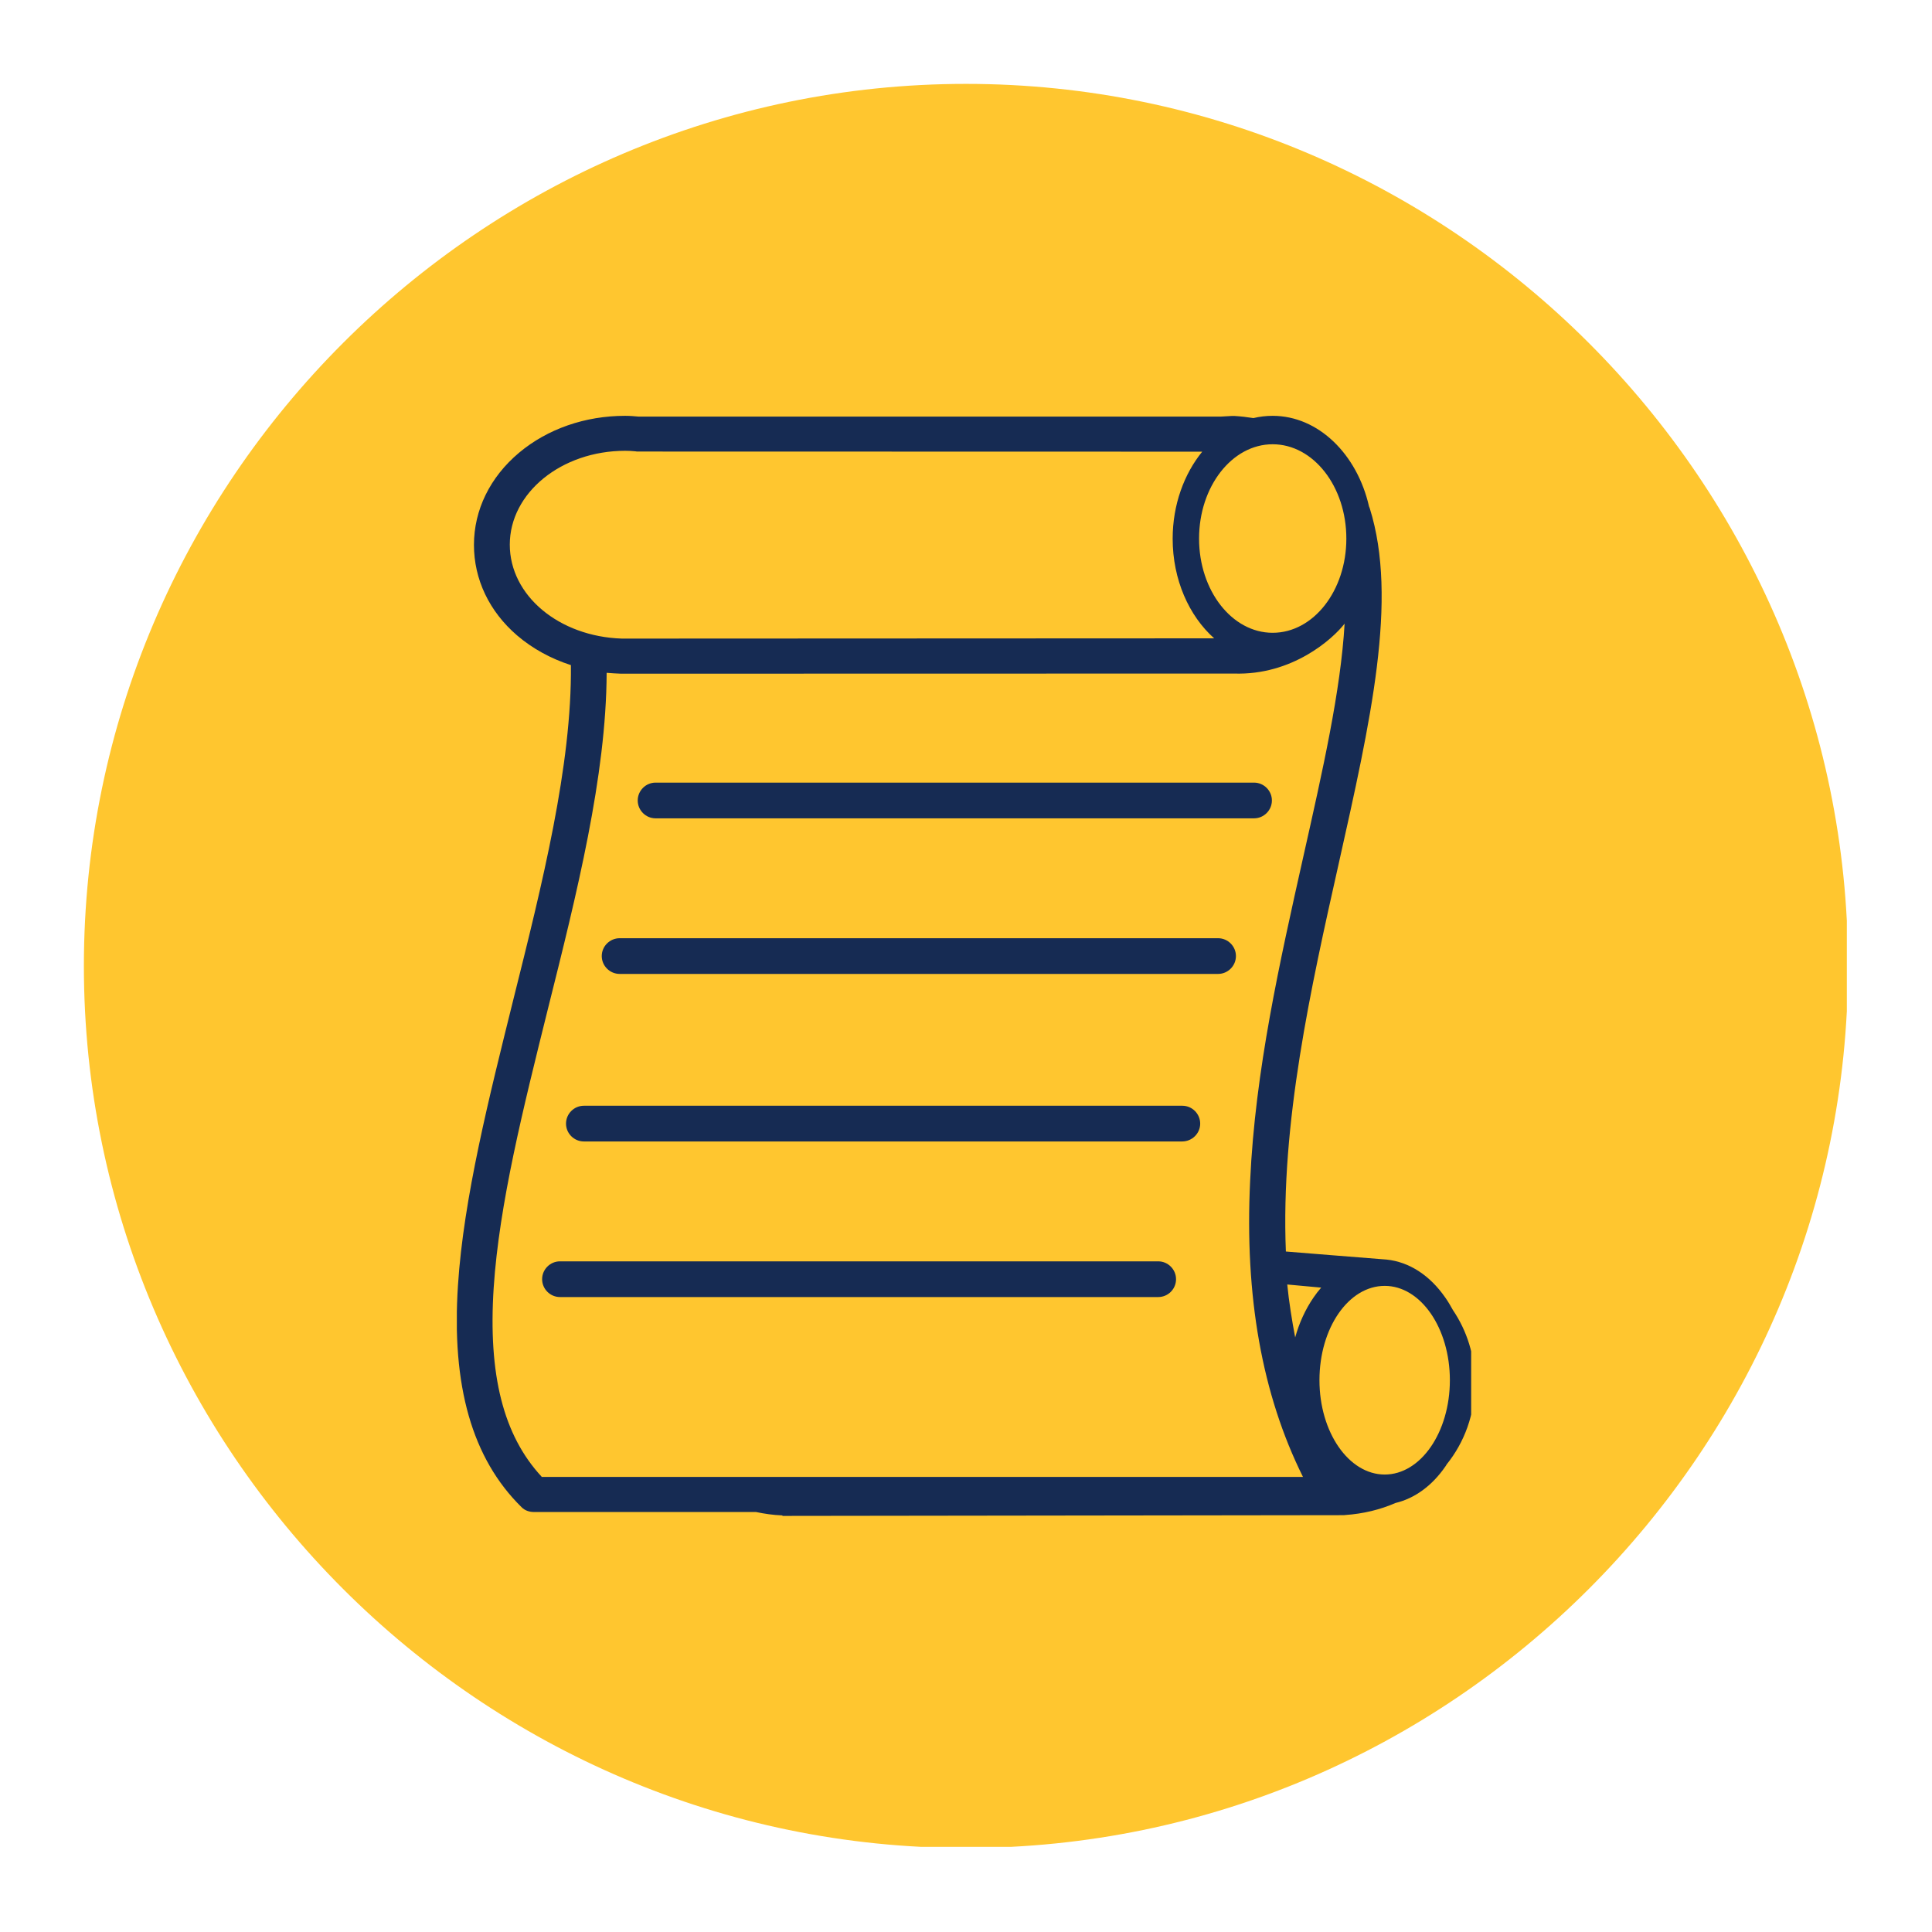
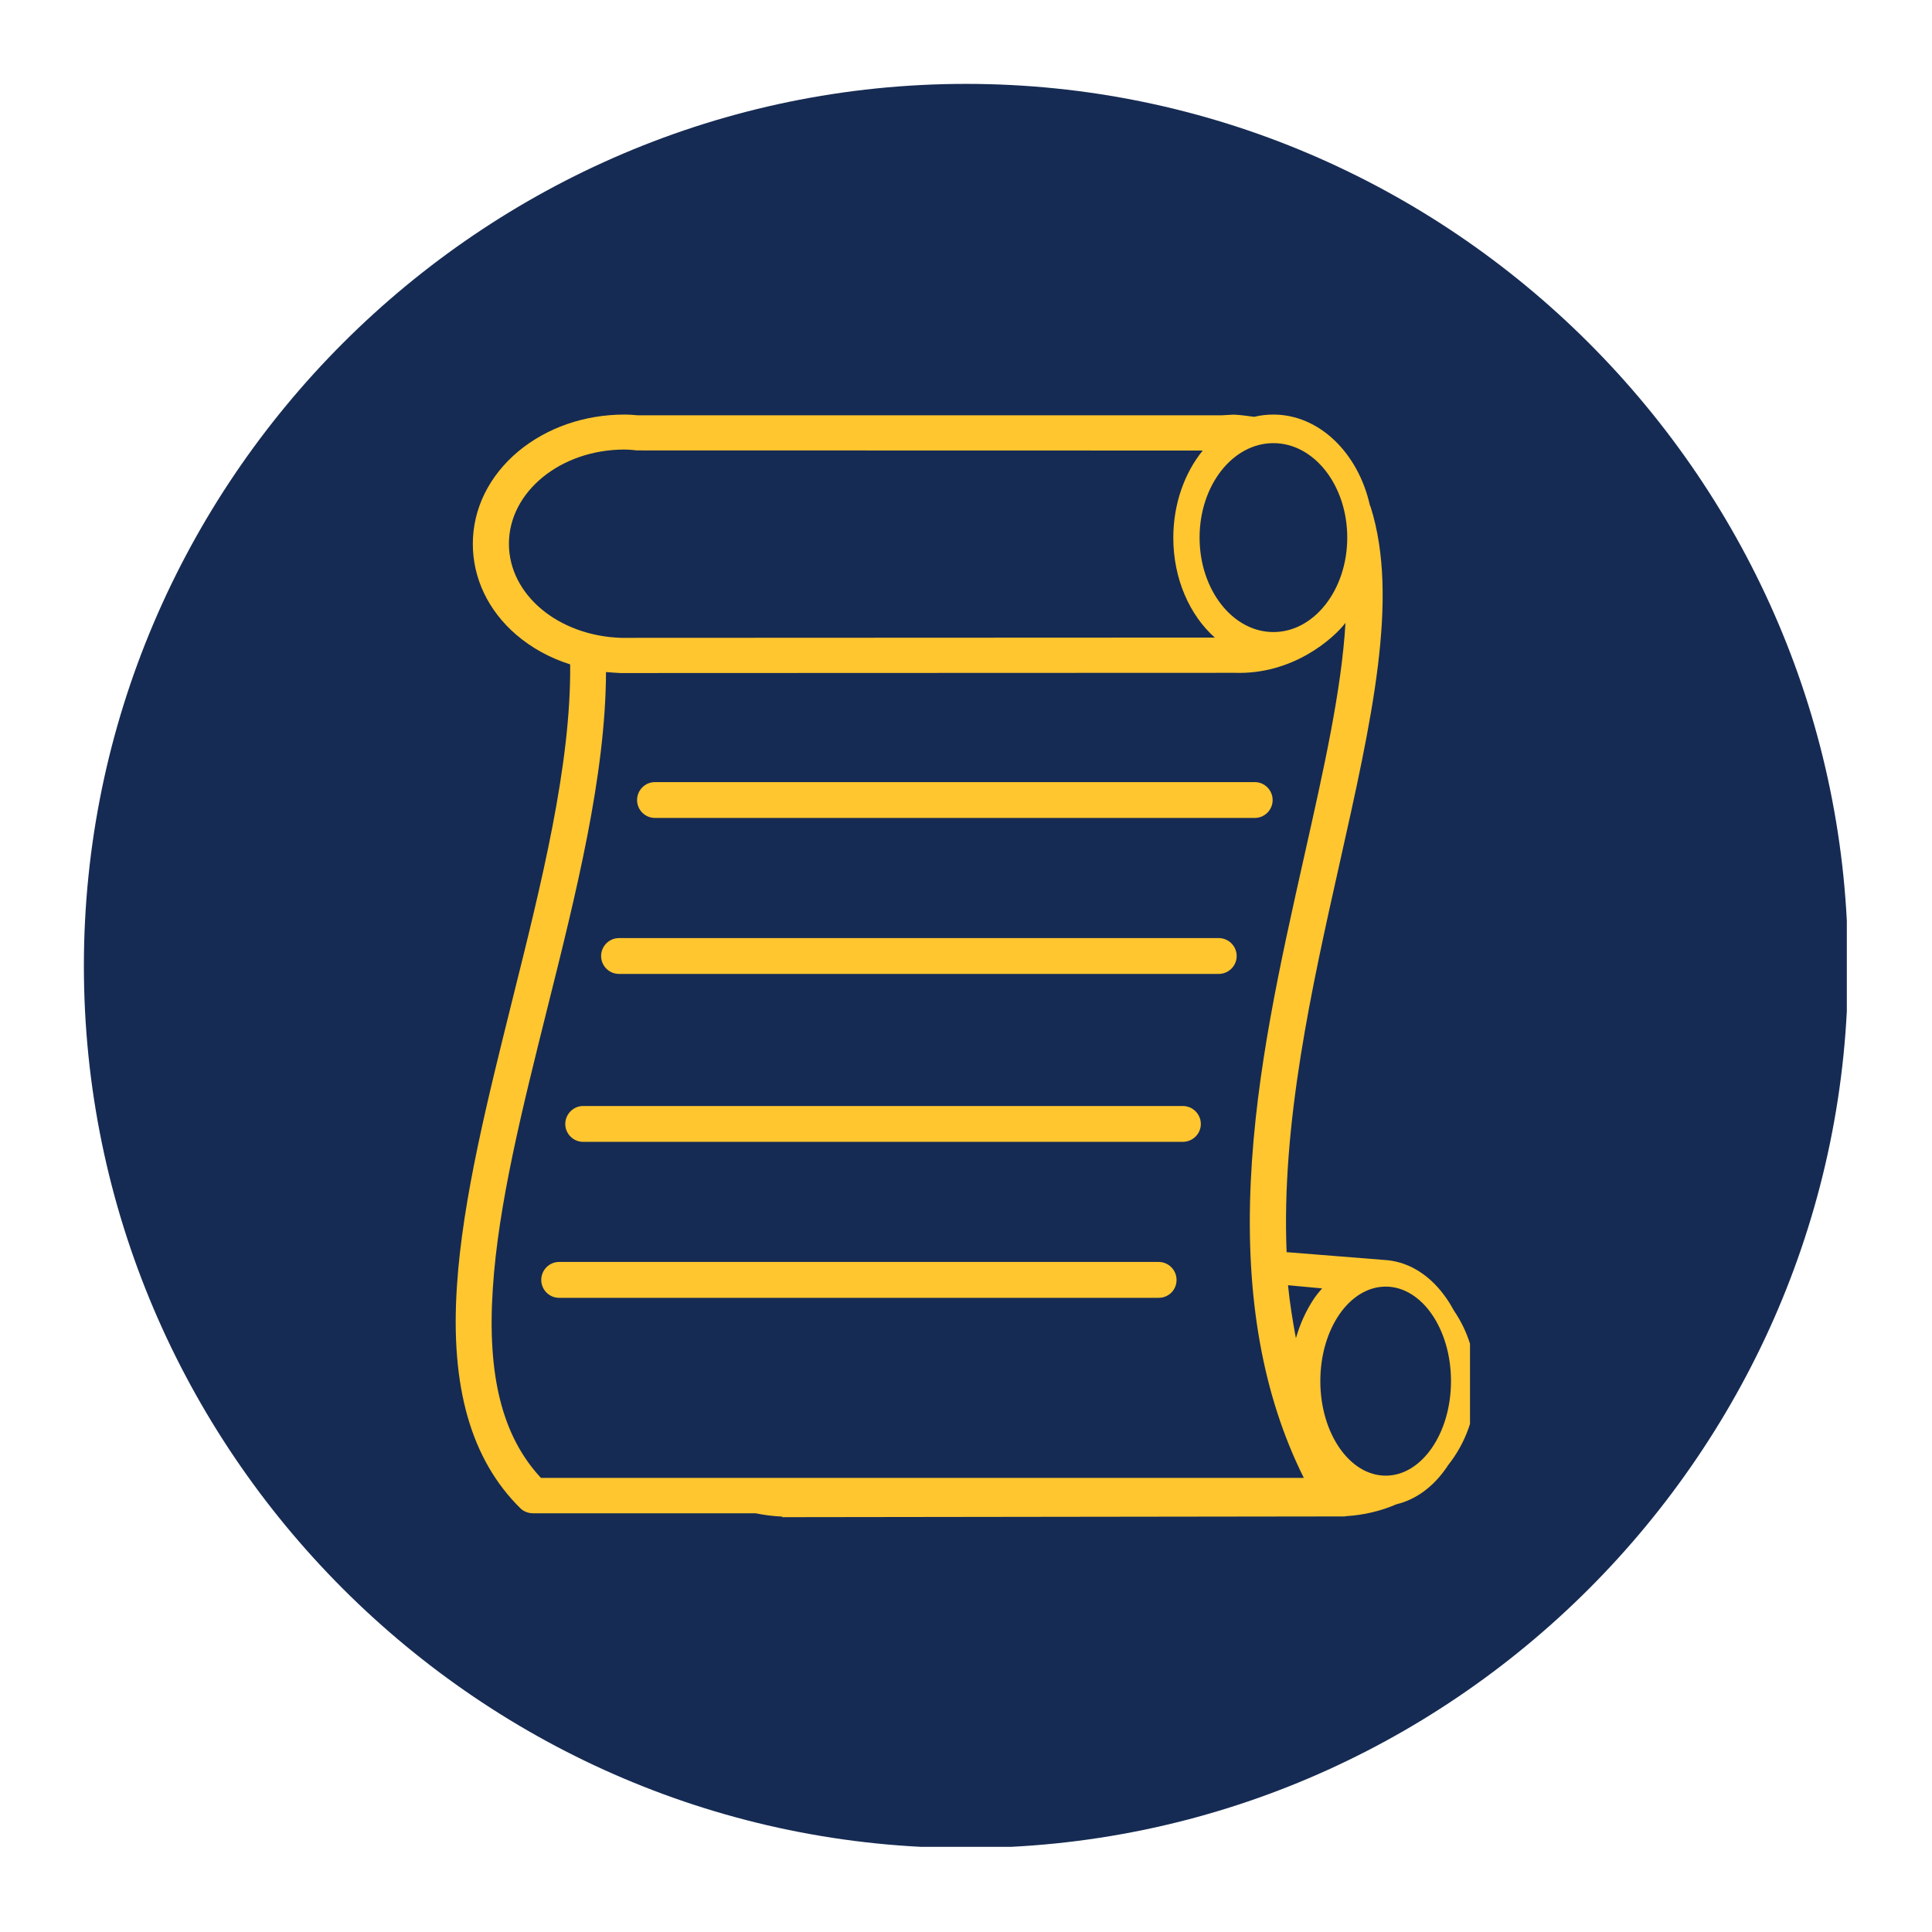
<svg xmlns="http://www.w3.org/2000/svg" width="80" zoomAndPan="magnify" viewBox="0 0 60 60" height="80" preserveAspectRatio="xMidYMid meet" version="1.0">
  <defs>
-     <clipPath id="bf639113f3">
+     <clipPath id="d675ef6495">
      <path d="M 2.605 2.605 L 57.355 2.605 L 57.355 57.355 L 2.605 57.355 Z M 2.605 2.605 " clip-rule="nonzero" />
    </clipPath>
-     <clipPath id="a534834df6">
-       <path d="M 14.188 12.902 L 45.688 12.902 L 45.688 47.402 L 14.188 47.402 Z M 14.188 12.902 " clip-rule="nonzero" />
+     <clipPath id="7b80e5e8ec">
+       <path d="M 14.152 12.867 L 45.652 12.867 L 45.652 47.367 L 14.152 47.367 Z M 14.152 12.867 " clip-rule="nonzero" />
    </clipPath>
  </defs>
-   <path fill="#ffc62f" d="M 56.191 30 C 56.191 30.855 56.148 31.711 56.066 32.566 C 55.98 33.418 55.855 34.266 55.688 35.109 C 55.523 35.949 55.312 36.781 55.062 37.602 C 54.816 38.422 54.527 39.23 54.199 40.023 C 53.871 40.816 53.504 41.59 53.098 42.348 C 52.695 43.102 52.254 43.836 51.777 44.551 C 51.301 45.266 50.789 45.953 50.246 46.617 C 49.703 47.277 49.125 47.914 48.52 48.52 C 47.914 49.125 47.277 49.703 46.617 50.246 C 45.953 50.789 45.266 51.301 44.551 51.777 C 43.836 52.254 43.102 52.695 42.348 53.098 C 41.59 53.504 40.816 53.871 40.023 54.199 C 39.23 54.527 38.422 54.816 37.602 55.062 C 36.781 55.312 35.949 55.523 35.109 55.688 C 34.266 55.855 33.418 55.98 32.566 56.066 C 31.711 56.148 30.855 56.191 30 56.191 C 29.141 56.191 28.285 56.148 27.43 56.066 C 26.578 55.98 25.73 55.855 24.887 55.688 C 24.047 55.523 23.215 55.312 22.395 55.062 C 21.574 54.816 20.766 54.527 19.973 54.199 C 19.18 53.871 18.406 53.504 17.648 53.098 C 16.895 52.695 16.16 52.254 15.445 51.777 C 14.73 51.301 14.043 50.789 13.379 50.246 C 12.719 49.703 12.082 49.125 11.477 48.52 C 10.871 47.914 10.293 47.277 9.75 46.617 C 9.207 45.953 8.695 45.266 8.219 44.551 C 7.742 43.836 7.301 43.102 6.898 42.348 C 6.492 41.59 6.125 40.816 5.797 40.023 C 5.469 39.23 5.18 38.422 4.934 37.602 C 4.684 36.781 4.477 35.949 4.309 35.109 C 4.141 34.266 4.016 33.418 3.93 32.566 C 3.848 31.711 3.805 30.855 3.805 30 C 3.805 29.141 3.848 28.285 3.93 27.43 C 4.016 26.578 4.141 25.73 4.309 24.887 C 4.477 24.047 4.684 23.215 4.934 22.395 C 5.18 21.574 5.469 20.766 5.797 19.973 C 6.125 19.18 6.492 18.406 6.898 17.648 C 7.301 16.895 7.742 16.16 8.219 15.445 C 8.695 14.73 9.207 14.043 9.75 13.379 C 10.293 12.719 10.871 12.082 11.477 11.477 C 12.082 10.871 12.719 10.293 13.379 9.75 C 14.043 9.207 14.73 8.695 15.445 8.219 C 16.16 7.742 16.895 7.301 17.648 6.898 C 18.406 6.492 19.18 6.125 19.973 5.797 C 20.766 5.469 21.574 5.18 22.395 4.934 C 23.215 4.684 24.047 4.477 24.887 4.309 C 25.73 4.141 26.578 4.016 27.43 3.93 C 28.285 3.848 29.141 3.805 30 3.805 C 30.855 3.805 31.711 3.848 32.566 3.93 C 33.418 4.016 34.266 4.141 35.109 4.309 C 35.949 4.477 36.781 4.684 37.602 4.934 C 38.422 5.18 39.23 5.469 40.023 5.797 C 40.816 6.125 41.59 6.492 42.348 6.898 C 43.102 7.301 43.836 7.742 44.551 8.219 C 45.266 8.695 45.953 9.207 46.617 9.75 C 47.277 10.293 47.914 10.871 48.52 11.477 C 49.125 12.082 49.703 12.719 50.246 13.379 C 50.789 14.043 51.301 14.73 51.777 15.445 C 52.254 16.16 52.695 16.895 53.098 17.648 C 53.504 18.406 53.871 19.18 54.199 19.973 C 54.527 20.766 54.816 21.574 55.062 22.395 C 55.312 23.215 55.523 24.047 55.688 24.887 C 55.855 25.73 55.98 26.578 56.066 27.43 C 56.148 28.285 56.191 29.141 56.191 30 Z M 56.191 30 " fill-opacity="1" fill-rule="nonzero" />
-   <g clip-path="url(#bf639113f3)">
-     <path fill="#ffc62f" d="M 30 57.391 C 14.934 57.391 2.605 45.062 2.605 30 C 2.605 14.934 14.934 2.605 30 2.605 C 45.062 2.605 57.391 14.934 57.391 30 C 57.391 45.062 45.062 57.391 30 57.391 Z M 30 5.172 C 16.301 5.172 5.172 16.301 5.172 30 C 5.172 43.695 16.301 54.824 30 54.824 C 43.695 54.824 54.824 43.695 54.824 30 C 54.824 16.301 43.695 5.172 30 5.172 Z M 30 5.172 " fill-opacity="1" fill-rule="nonzero" />
+   <path fill="#162b53" d="M 56.191 30 C 56.191 30.855 56.148 31.711 56.066 32.566 C 55.98 33.418 55.855 34.266 55.688 35.109 C 55.523 35.949 55.312 36.781 55.062 37.602 C 54.816 38.422 54.527 39.23 54.199 40.023 C 53.871 40.816 53.504 41.59 53.098 42.348 C 52.695 43.102 52.254 43.836 51.777 44.551 C 51.301 45.266 50.789 45.953 50.246 46.617 C 49.703 47.277 49.125 47.914 48.52 48.52 C 47.914 49.125 47.277 49.703 46.617 50.246 C 45.953 50.789 45.266 51.301 44.551 51.777 C 43.836 52.254 43.102 52.695 42.348 53.098 C 41.59 53.504 40.816 53.871 40.023 54.199 C 39.23 54.527 38.422 54.816 37.602 55.062 C 36.781 55.312 35.949 55.523 35.109 55.688 C 34.266 55.855 33.418 55.98 32.566 56.066 C 31.711 56.148 30.855 56.191 30 56.191 C 29.141 56.191 28.285 56.148 27.43 56.066 C 26.578 55.98 25.73 55.855 24.887 55.688 C 24.047 55.523 23.215 55.312 22.395 55.062 C 21.574 54.816 20.766 54.527 19.973 54.199 C 19.18 53.871 18.406 53.504 17.648 53.098 C 16.895 52.695 16.16 52.254 15.445 51.777 C 14.73 51.301 14.043 50.789 13.379 50.246 C 12.719 49.703 12.082 49.125 11.477 48.52 C 10.871 47.914 10.293 47.277 9.75 46.617 C 9.207 45.953 8.695 45.266 8.219 44.551 C 7.742 43.836 7.301 43.102 6.898 42.348 C 6.492 41.59 6.125 40.816 5.797 40.023 C 5.469 39.23 5.18 38.422 4.934 37.602 C 4.684 36.781 4.477 35.949 4.309 35.109 C 4.141 34.266 4.016 33.418 3.93 32.566 C 3.848 31.711 3.805 30.855 3.805 30 C 3.805 29.141 3.848 28.285 3.93 27.43 C 4.016 26.578 4.141 25.73 4.309 24.887 C 4.477 24.047 4.684 23.215 4.934 22.395 C 5.18 21.574 5.469 20.766 5.797 19.973 C 6.125 19.18 6.492 18.406 6.898 17.648 C 7.301 16.895 7.742 16.16 8.219 15.445 C 8.695 14.73 9.207 14.043 9.75 13.379 C 10.293 12.719 10.871 12.082 11.477 11.477 C 12.082 10.871 12.719 10.293 13.379 9.75 C 14.043 9.207 14.73 8.695 15.445 8.219 C 16.16 7.742 16.895 7.301 17.648 6.898 C 18.406 6.492 19.18 6.125 19.973 5.797 C 20.766 5.469 21.574 5.18 22.395 4.934 C 23.215 4.684 24.047 4.477 24.887 4.309 C 25.73 4.141 26.578 4.016 27.43 3.93 C 28.285 3.848 29.141 3.805 30 3.805 C 30.855 3.805 31.711 3.848 32.566 3.93 C 33.418 4.016 34.266 4.141 35.109 4.309 C 35.949 4.477 36.781 4.684 37.602 4.934 C 38.422 5.18 39.23 5.469 40.023 5.797 C 40.816 6.125 41.59 6.492 42.348 6.898 C 43.102 7.301 43.836 7.742 44.551 8.219 C 45.266 8.695 45.953 9.207 46.617 9.75 C 47.277 10.293 47.914 10.871 48.52 11.477 C 49.125 12.082 49.703 12.719 50.246 13.379 C 50.789 14.043 51.301 14.73 51.777 15.445 C 52.254 16.16 52.695 16.895 53.098 17.648 C 53.504 18.406 53.871 19.18 54.199 19.973 C 54.527 20.766 54.816 21.574 55.062 22.395 C 55.312 23.215 55.523 24.047 55.688 24.887 C 55.855 25.73 55.98 26.578 56.066 27.43 C 56.148 28.285 56.191 29.141 56.191 30 Z M 56.191 30 " fill-opacity="1" fill-rule="nonzero" />
+   <g clip-path="url(#d675ef6495)">
+     <path fill="#162b53" d="M 30 57.391 C 14.934 57.391 2.605 45.062 2.605 30 C 2.605 14.934 14.934 2.605 30 2.605 C 45.062 2.605 57.391 14.934 57.391 30 C 57.391 45.062 45.062 57.391 30 57.391 Z M 30 5.172 C 16.301 5.172 5.172 16.301 5.172 30 C 5.172 43.695 16.301 54.824 30 54.824 C 43.695 54.824 54.824 43.695 54.824 30 C 54.824 16.301 43.695 5.172 30 5.172 Z M 30 5.172 " fill-opacity="1" fill-rule="nonzero" />
  </g>
-   <path fill="#162b53" d="M 38.945 25.414 L 20.359 25.414 C 20.055 25.414 19.805 25.164 19.805 24.859 C 19.805 24.555 20.055 24.305 20.359 24.305 L 38.945 24.305 C 39.25 24.305 39.5 24.555 39.5 24.859 C 39.5 25.164 39.25 25.414 38.945 25.414 Z M 38.945 25.414 " fill-opacity="1" fill-rule="nonzero" />
-   <path fill="#162b53" d="M 37.828 30.246 L 19.246 30.246 C 18.938 30.246 18.688 29.996 18.688 29.691 C 18.688 29.387 18.938 29.137 19.246 29.137 L 37.828 29.137 C 38.133 29.137 38.383 29.387 38.383 29.691 C 38.383 29.996 38.133 30.246 37.828 30.246 Z M 37.828 30.246 " fill-opacity="1" fill-rule="nonzero" />
-   <path fill="#162b53" d="M 36.711 35.449 L 18.133 35.449 C 17.828 35.449 17.578 35.199 17.578 34.895 C 17.578 34.59 17.828 34.34 18.133 34.34 L 36.719 34.34 C 37.023 34.34 37.273 34.59 37.273 34.895 C 37.273 35.199 37.023 35.449 36.711 35.449 Z M 36.711 35.449 " fill-opacity="1" fill-rule="nonzero" />
-   <path fill="#162b53" d="M 35.969 40.281 L 17.391 40.281 C 17.086 40.281 16.836 40.031 16.836 39.727 C 16.836 39.422 17.086 39.172 17.391 39.172 L 35.969 39.172 C 36.273 39.172 36.523 39.422 36.523 39.727 C 36.523 40.031 36.277 40.281 35.969 40.281 Z M 35.969 40.281 " fill-opacity="1" fill-rule="nonzero" />
-   <g clip-path="url(#a534834df6)">
-     <path fill="#162b53" d="M 45.121 40.684 C 45.047 40.551 44.973 40.422 44.887 40.301 C 44.406 39.605 43.766 39.191 43.062 39.117 C 42.594 39.082 39.934 38.867 39.934 38.867 C 39.77 34.871 40.707 30.691 41.574 26.824 C 42.562 22.406 43.426 18.609 42.539 15.785 C 42.531 15.762 42.52 15.742 42.516 15.727 C 42.148 14.109 40.945 12.914 39.523 12.914 C 39.316 12.914 39.121 12.938 38.926 12.984 C 38.73 12.953 38.535 12.93 38.336 12.918 C 38.312 12.918 38.285 12.918 38.262 12.918 C 38.121 12.926 37.949 12.938 37.91 12.938 L 19.836 12.938 C 19.707 12.926 19.562 12.914 19.414 12.914 C 18.172 12.914 17.004 13.32 16.121 14.059 C 15.219 14.816 14.719 15.836 14.719 16.922 C 14.719 17.988 15.191 18.988 16.059 19.734 C 16.535 20.141 17.102 20.453 17.73 20.656 C 17.762 23.766 16.84 27.453 15.938 31.059 C 15.188 34.082 14.398 37.207 14.223 39.91 C 14.016 43.047 14.664 45.297 16.195 46.805 C 16.297 46.91 16.438 46.957 16.586 46.957 L 23.48 46.957 C 23.742 47.012 24.008 47.051 24.289 47.062 C 24.297 47.062 24.301 47.078 24.309 47.078 L 41.734 47.055 C 41.746 47.055 41.758 47.051 41.77 47.051 C 42.34 47.012 42.863 46.883 43.34 46.676 C 43.93 46.535 44.473 46.145 44.887 45.543 C 44.902 45.523 44.914 45.504 44.926 45.48 C 45.48 44.793 45.805 43.918 45.805 42.949 C 45.805 42.102 45.559 41.332 45.121 40.684 Z M 39.523 13.797 C 40.789 13.797 41.812 15.109 41.812 16.727 C 41.812 18.344 40.789 19.652 39.523 19.652 C 38.262 19.652 37.238 18.344 37.238 16.727 C 37.238 15.109 38.262 13.797 39.523 13.797 Z M 15.832 16.914 C 15.832 15.305 17.438 14 19.414 14 C 19.512 14 19.621 14.004 19.734 14.016 L 19.781 14.023 C 19.801 14.023 19.812 14.023 19.828 14.023 L 37.336 14.027 C 36.773 14.719 36.418 15.676 36.418 16.73 C 36.418 18 36.926 19.129 37.707 19.824 L 19.312 19.832 C 17.363 19.77 15.832 18.496 15.832 16.914 Z M 16.82 45.859 C 15.633 44.578 15.156 42.703 15.332 39.988 C 15.504 37.391 16.242 34.445 17.016 31.332 C 17.914 27.75 18.828 24.098 18.84 20.895 C 18.988 20.906 19.133 20.918 19.285 20.922 C 19.293 20.922 19.301 20.922 19.305 20.922 L 38.293 20.918 C 38.305 20.918 38.316 20.918 38.324 20.918 C 40.129 20.977 41.387 19.848 41.758 19.367 C 41.637 21.453 41.082 23.906 40.477 26.598 C 39.746 29.867 38.98 33.246 38.824 36.676 C 38.652 40.258 39.191 43.305 40.465 45.867 L 16.82 45.867 Z M 40.223 41.535 C 40.125 41.02 40.027 40.41 39.977 39.891 L 41.031 39.988 C 40.945 40.086 40.863 40.191 40.789 40.301 C 40.543 40.66 40.348 41.082 40.223 41.535 Z M 43.004 45.793 C 41.887 45.793 40.977 44.48 40.977 42.863 C 40.977 41.246 41.879 39.934 43.004 39.934 C 44.121 39.934 45.027 41.246 45.027 42.863 C 45.027 44.48 44.121 45.793 43.004 45.793 Z M 43.004 45.793 " fill-opacity="1" fill-rule="nonzero" />
+   <path fill="#ffc62f" d="M 38.969 25.402 L 20.34 25.402 C 20.035 25.402 19.785 25.152 19.785 24.848 C 19.785 24.539 20.035 24.289 20.34 24.289 L 38.969 24.289 C 39.273 24.289 39.523 24.539 39.523 24.848 C 39.523 25.152 39.273 25.402 38.969 25.402 Z M 38.969 25.402 " fill-opacity="1" fill-rule="nonzero" />
+   <path fill="#ffc62f" d="M 37.848 30.246 L 19.223 30.246 C 18.918 30.246 18.668 29.996 18.668 29.691 C 18.668 29.383 18.918 29.133 19.223 29.133 L 37.848 29.133 C 38.156 29.133 38.406 29.383 38.406 29.691 C 38.406 29.996 38.156 30.246 37.848 30.246 Z M 37.848 30.246 " fill-opacity="1" fill-rule="nonzero" />
+   <path fill="#ffc62f" d="M 36.73 35.461 L 18.109 35.461 C 17.805 35.461 17.555 35.211 17.555 34.906 C 17.555 34.602 17.805 34.348 18.109 34.348 L 36.734 34.348 C 37.043 34.348 37.293 34.602 37.293 34.906 C 37.293 35.211 37.043 35.461 36.73 35.461 Z M 36.73 35.461 " fill-opacity="1" fill-rule="nonzero" />
+   <path fill="#ffc62f" d="M 35.984 40.305 L 17.363 40.305 C 17.059 40.305 16.809 40.055 16.809 39.75 C 16.809 39.441 17.059 39.191 17.363 39.191 L 35.984 39.191 C 36.289 39.191 36.539 39.441 36.539 39.75 C 36.539 40.055 36.297 40.305 35.984 40.305 Z M 35.984 40.305 " fill-opacity="1" fill-rule="nonzero" />
+   <g clip-path="url(#7b80e5e8ec)">
+     <path fill="#ffc62f" d="M 45.156 40.707 C 45.082 40.574 45.008 40.445 44.922 40.324 C 44.441 39.625 43.797 39.211 43.094 39.137 C 42.625 39.102 39.957 38.887 39.957 38.887 C 39.793 34.883 40.734 30.691 41.602 26.816 C 42.594 22.387 43.457 18.586 42.57 15.754 C 42.562 15.73 42.551 15.711 42.543 15.691 C 42.18 14.07 40.973 12.875 39.547 12.875 C 39.34 12.875 39.145 12.898 38.949 12.945 C 38.754 12.918 38.559 12.891 38.355 12.879 C 38.332 12.879 38.309 12.879 38.281 12.879 C 38.141 12.887 37.973 12.898 37.93 12.898 L 19.816 12.898 C 19.688 12.887 19.539 12.875 19.395 12.875 C 18.145 12.875 16.977 13.285 16.09 14.023 C 15.188 14.781 14.684 15.801 14.684 16.891 C 14.684 17.961 15.164 18.965 16.031 19.711 C 16.508 20.121 17.078 20.434 17.707 20.633 C 17.738 23.754 16.812 27.445 15.91 31.059 C 15.156 34.094 14.367 37.223 14.191 39.934 C 13.98 43.074 14.629 45.332 16.164 46.844 C 16.27 46.945 16.41 46.996 16.555 46.996 L 23.465 46.996 C 23.73 47.051 24 47.086 24.281 47.098 C 24.285 47.098 24.293 47.117 24.297 47.117 L 41.762 47.094 C 41.773 47.094 41.785 47.086 41.801 47.086 C 42.367 47.051 42.895 46.922 43.371 46.715 C 43.965 46.574 44.508 46.18 44.922 45.578 C 44.938 45.559 44.949 45.539 44.961 45.516 C 45.516 44.824 45.84 43.949 45.84 42.977 C 45.84 42.129 45.598 41.355 45.156 40.707 Z M 39.547 13.762 C 40.812 13.762 41.84 15.074 41.84 16.695 C 41.84 18.316 40.812 19.629 39.547 19.629 C 38.281 19.629 37.254 18.316 37.254 16.695 C 37.254 15.074 38.281 13.762 39.547 13.762 Z M 15.805 16.887 C 15.805 15.27 17.414 13.961 19.395 13.961 C 19.492 13.961 19.602 13.969 19.711 13.98 L 19.762 13.988 C 19.777 13.988 19.793 13.988 19.809 13.988 L 37.352 13.992 C 36.789 14.684 36.438 15.645 36.438 16.703 C 36.438 17.973 36.945 19.105 37.727 19.801 L 19.289 19.809 C 17.34 19.746 15.805 18.469 15.805 16.887 Z M 16.797 45.895 C 15.602 44.609 15.125 42.734 15.305 40.012 C 15.473 37.406 16.215 34.453 16.992 31.336 C 17.891 27.746 18.809 24.082 18.82 20.871 C 18.965 20.883 19.113 20.895 19.266 20.902 C 19.273 20.902 19.277 20.902 19.285 20.902 L 38.312 20.895 C 38.324 20.895 38.336 20.895 38.344 20.895 C 40.152 20.957 41.414 19.828 41.785 19.344 C 41.664 21.434 41.109 23.895 40.504 26.59 C 39.77 29.867 39.004 33.254 38.844 36.691 C 38.676 40.281 39.211 43.332 40.492 45.898 L 16.797 45.898 Z M 40.246 41.559 C 40.148 41.047 40.051 40.434 40 39.914 L 41.059 40.012 C 40.973 40.109 40.887 40.215 40.812 40.324 C 40.57 40.684 40.375 41.105 40.246 41.559 Z M 43.035 45.828 C 41.914 45.828 41.004 44.512 41.004 42.891 C 41.004 41.27 41.91 39.957 43.035 39.957 C 44.152 39.957 45.062 41.27 45.062 42.891 C 45.062 44.512 44.152 45.828 43.035 45.828 Z M 43.035 45.828 " fill-opacity="1" fill-rule="nonzero" />
  </g>
</svg>
